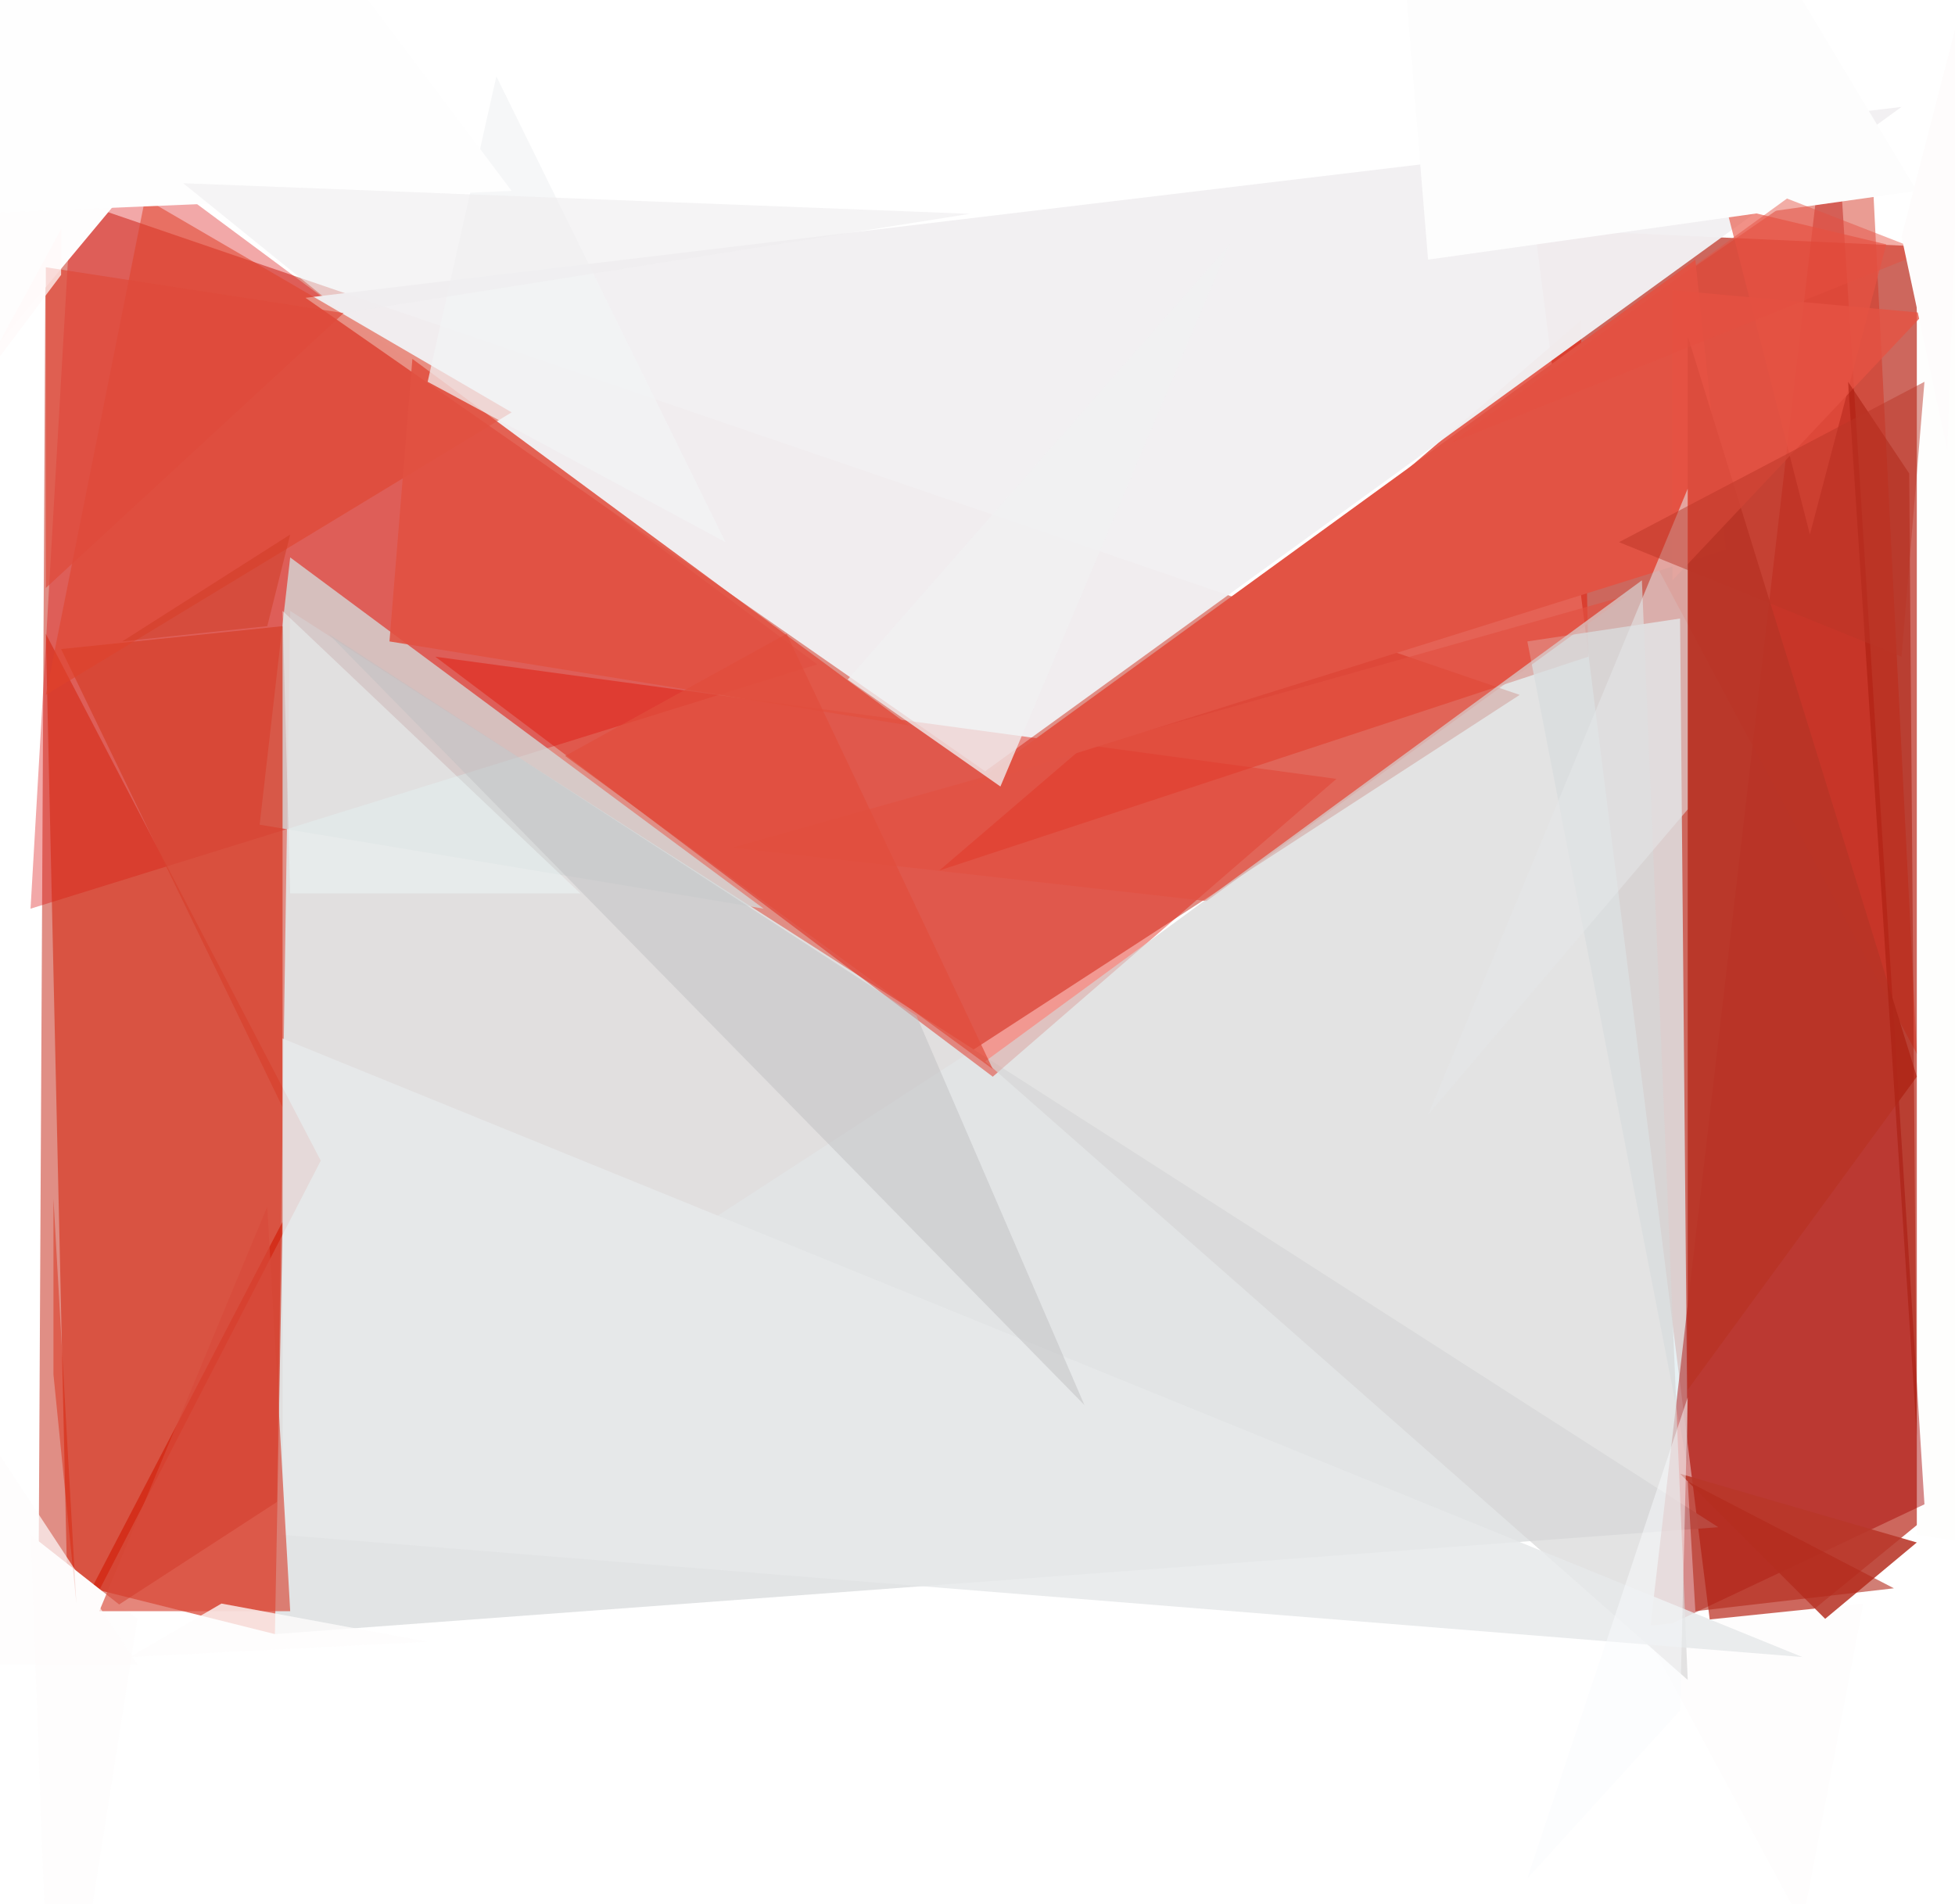
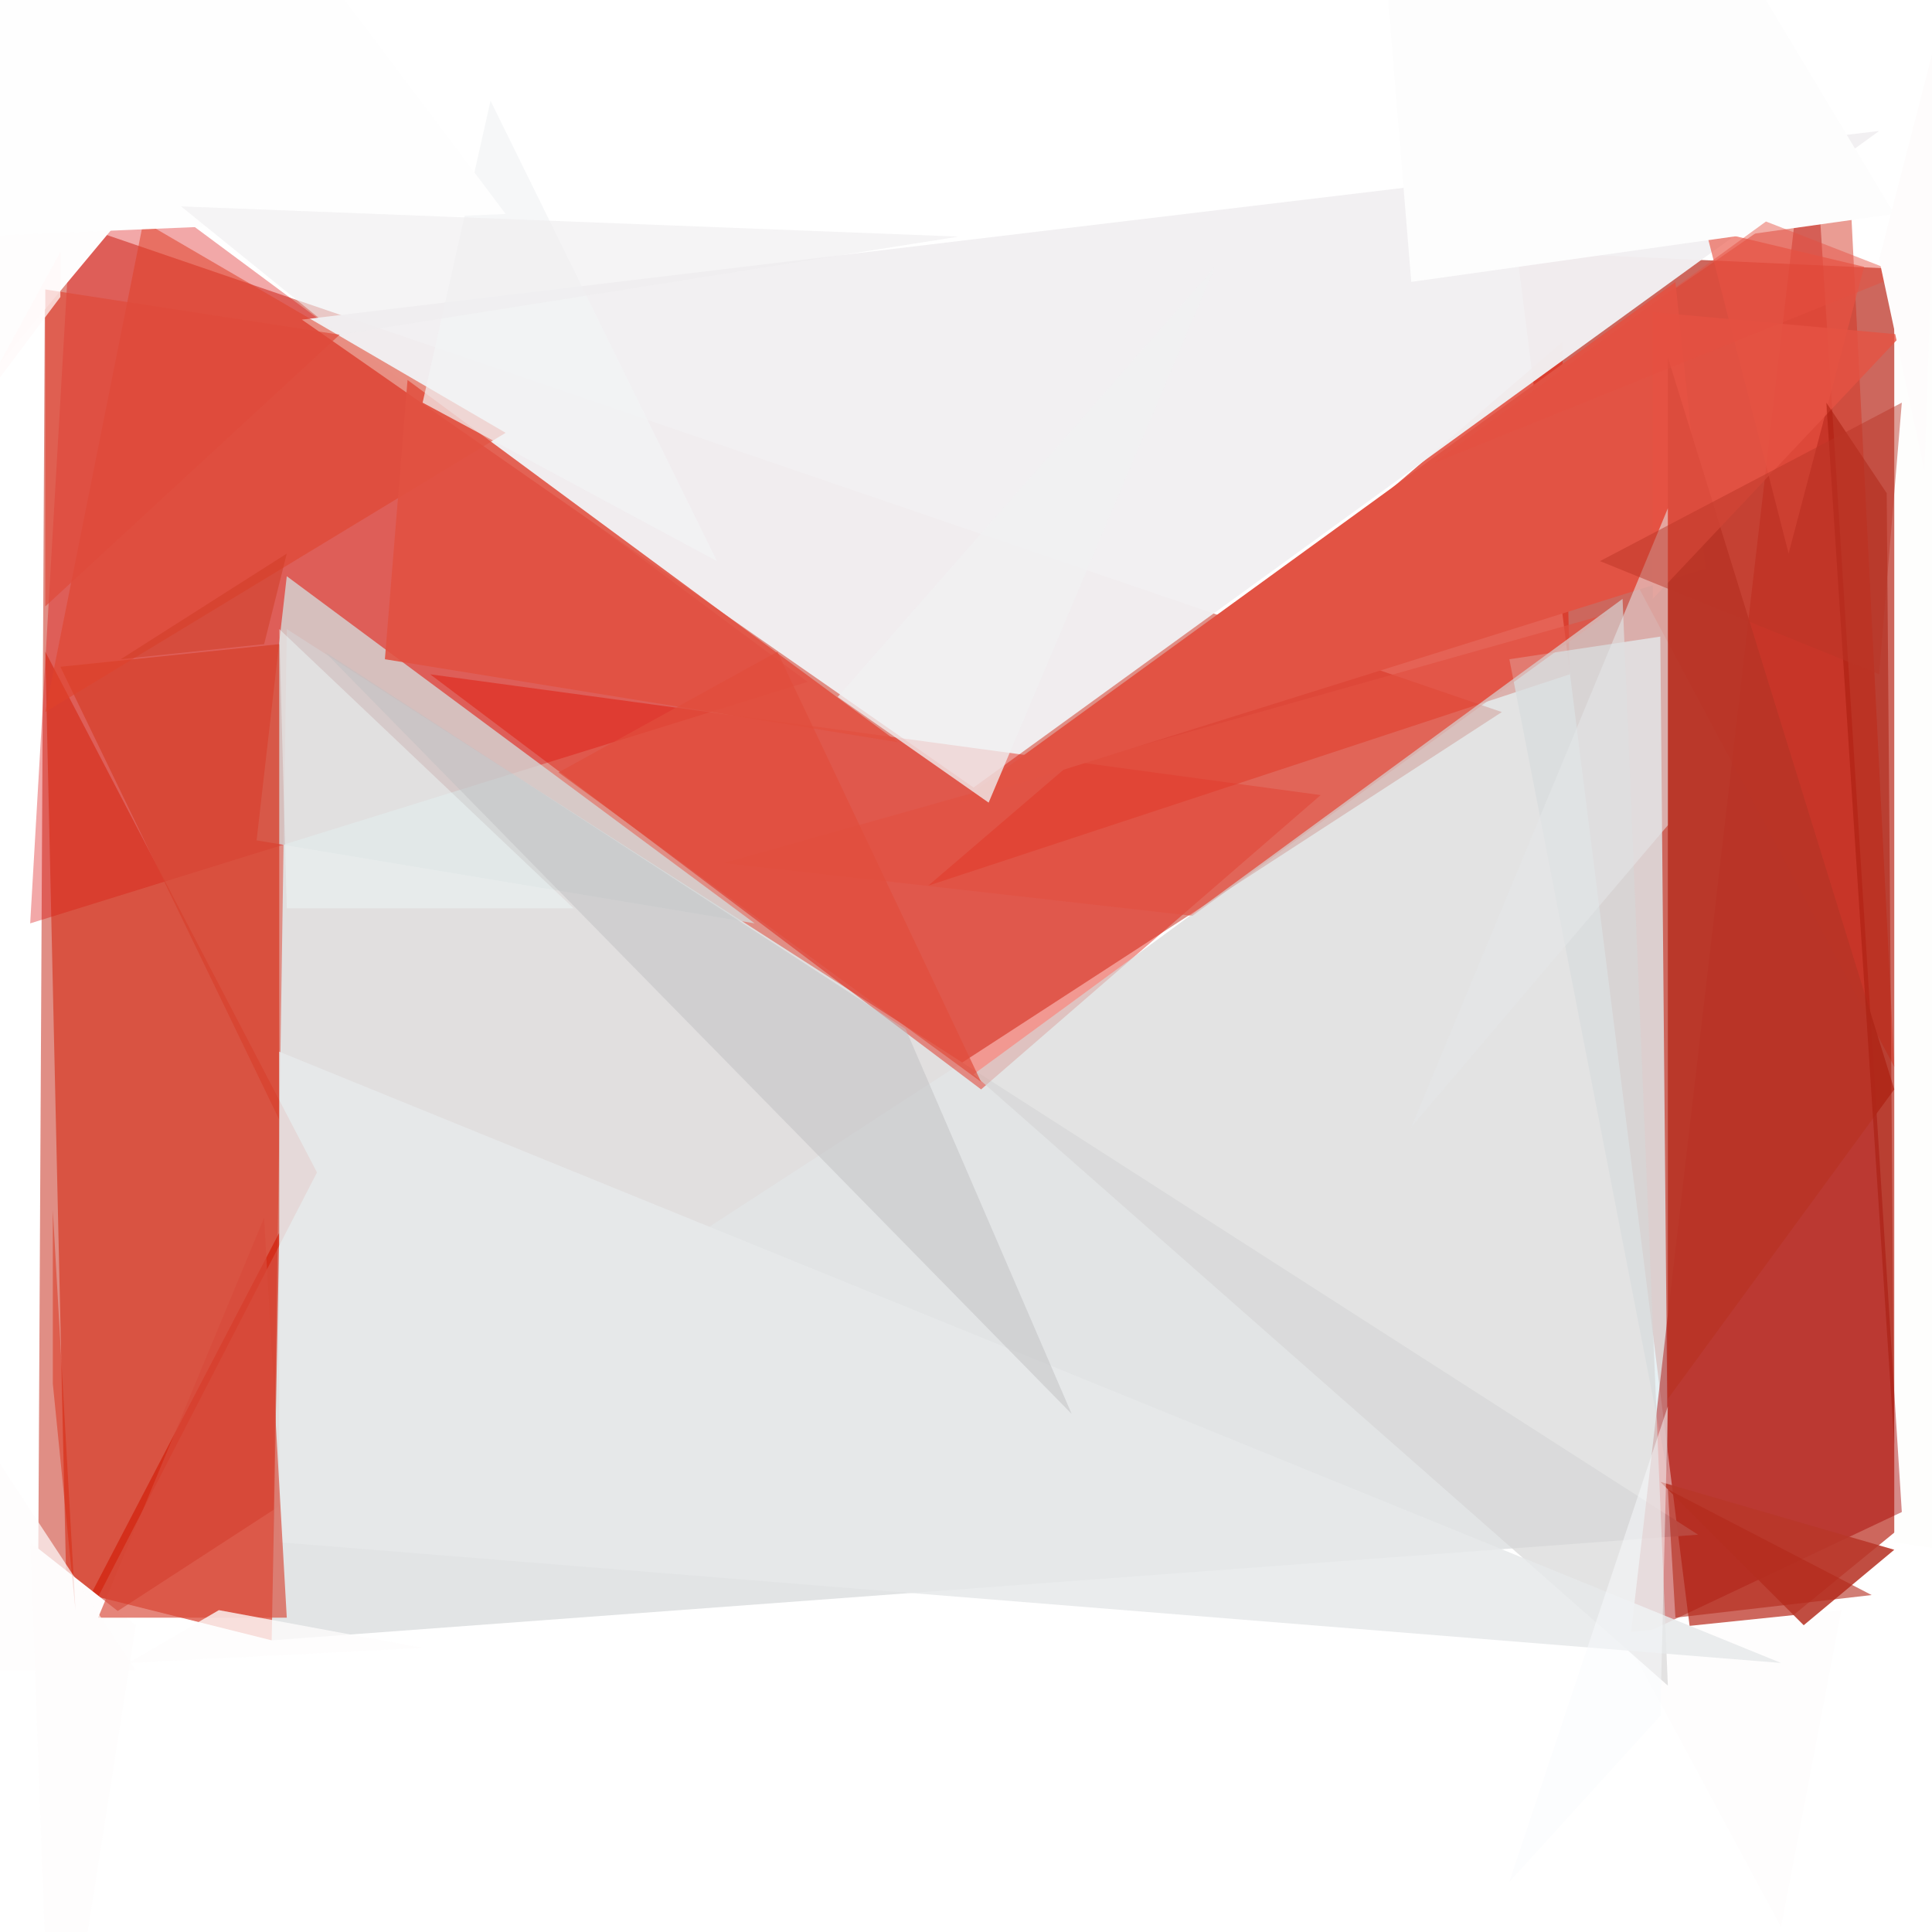
- <svg xmlns="http://www.w3.org/2000/svg" viewBox="0 0 256 249.297" clip-path="url(#clip)" width="512" height="498.594">
+ <svg xmlns="http://www.w3.org/2000/svg" viewBox="0 0 256 249.297" clip-path="url(#clip)" width="512" height="512">
  <defs>
    <clipPath id="clip" clipPathUnits="objectBoundingBox">
      <rect x="0" y="0" width="256" height="249.297" />
    </clipPath>
  </defs>
  <rect x="0" y="0" width="256" height="249.297" fill="rgb(255, 255, 255)" />
  <path d="M445,41L225,221L201,30Z" fill="rgb(183, 33, 18)" fill-opacity="0.68" />
  <path d="M199,91L6,25L5,217Z" fill="rgb(198, 47, 30)" fill-opacity="0.54" />
  <path d="M207,42L208,86L123,114Z" fill="rgb(222, 52, 35)" fill-opacity="0.77" />
  <path d="M36,214L38,80L225,200Z" fill="rgb(225, 227, 228)" fill-opacity="0.95" />
  <path d="M251,201L251,25L543,245Z" fill="rgb(254, 254, 253)" fill-opacity="1.00" />
  <path d="M10,15L107,87L4,119Z" fill="rgb(218, 0, 0)" fill-opacity="0.34" />
  <path d="M221,192L200,84L220,81Z" fill="rgb(224, 236, 240)" fill-opacity="0.78" />
  <path d="M9,216L42,152L6,83Z" fill="rgb(213, 38, 15)" fill-opacity="0.56" />
  <path d="M216,214L240,7L252,197Z" fill="rgb(166, 4, 0)" fill-opacity="0.46" />
  <path d="M129,101L249,14L40,39Z" fill="rgb(242, 240, 242)" fill-opacity="0.97" />
  <path d="M36,214L37,160L12,208Z" fill="rgb(209, 23, 0)" fill-opacity="0.59" />
  <path d="M38,73L34,108L100,119Z" fill="rgb(212, 216, 216)" fill-opacity="0.79" />
  <path d="M18,212L4,201L7,282Z" fill="rgb(254, 253, 253)" fill-opacity="0.99" />
  <path d="M244,210L236,252L215,213Z" fill="rgb(254, 253, 253)" fill-opacity="1.00" />
  <path d="M245,19L203,48L251,138Z" fill="rgb(211, 49, 30)" fill-opacity="0.48" />
  <path d="M175,102L57,86L130,141Z" fill="rgb(227, 17, 0)" fill-opacity="0.43" />
  <path d="M158,118L213,78L96,111Z" fill="rgb(226, 81, 65)" fill-opacity="0.66" />
  <path d="M215,76L129,139L221,220Z" fill="rgb(214, 214, 214)" fill-opacity="0.68" />
  <path d="M37,82L8,85L37,145Z" fill="rgb(215, 68, 49)" fill-opacity="0.83" />
  <path d="M-1,46L-29,-41L34,4Z" fill="rgb(254, 253, 253)" fill-opacity="1.00" />
  <path d="M236,217L37,136L37,201Z" fill="rgb(231, 233, 234)" fill-opacity="0.86" />
  <path d="M19,26L67,54L6,91Z" fill="rgb(223, 66, 42)" fill-opacity="0.55" />
  <path d="M239,212L251,202L220,193Z" fill="rgb(184, 55, 42)" fill-opacity="0.89" />
  <path d="M54,47L51,84L119,95Z" fill="rgb(226, 81, 65)" fill-opacity="0.89" />
  <path d="M56,50L95,71L65,10Z" fill="rgb(242, 243, 245)" fill-opacity="0.71" />
  <path d="M247,32L226,27L237,70Z" fill="rgb(232, 83, 67)" fill-opacity="0.64" />
  <path d="M222,34L226,72L127,103Z" fill="rgb(226, 83, 68)" fill-opacity="1.00" />
  <path d="M251,141L221,44L221,182Z" fill="rgb(185, 52, 38)" fill-opacity="0.92" />
  <path d="M187,34L176,-100L251,25Z" fill="rgb(253, 253, 253)" fill-opacity="1.00" />
  <path d="M221,194L248,208L222,211Z" fill="rgb(179, 41, 25)" fill-opacity="0.60" />
  <path d="M43,83L120,133L142,184Z" fill="rgb(193, 193, 194)" fill-opacity="0.50" />
  <path d="M219,38L219,76L252,41Z" fill="rgb(229, 82, 67)" fill-opacity="0.78" />
  <path d="M221,106L187,146L221,64Z" fill="rgb(228, 231, 233)" fill-opacity="0.56" />
  <path d="M13,211L35,158L38,211Z" fill="rgb(216, 75, 58)" fill-opacity="0.67" />
  <path d="M7,180L7,157L10,210Z" fill="rgb(216, 33, 9)" fill-opacity="0.44" />
  <path d="M-24,-96L67,25L-4,28Z" fill="rgb(254, 254, 254)" fill-opacity="1.00" />
  <path d="M161,32L111,89L131,103Z" fill="rgb(241, 241, 243)" fill-opacity="0.77" />
  <path d="M6,77L6,35L45,41Z" fill="rgb(223, 75, 58)" fill-opacity="0.69" />
  <path d="M190,58L234,26L252,33Z" fill="rgb(229, 79, 64)" fill-opacity="0.46" />
  <path d="M37,80L38,117L76,117Z" fill="rgb(239, 249, 249)" fill-opacity="0.47" />
  <path d="M-4,52L8,30L8,36Z" fill="rgb(254, 249, 249)" fill-opacity="0.75" />
  <path d="M257,0L255,59L249,31Z" fill="rgb(254, 252, 252)" fill-opacity="1.00" />
  <path d="M17,217L29,210L56,215Z" fill="rgb(254, 252, 252)" fill-opacity="0.78" />
  <path d="M45,41L24,24L127,28Z" fill="rgb(239, 238, 240)" fill-opacity="0.61" />
  <path d="M242,50L250,62L251,188Z" fill="rgb(167, 27, 13)" fill-opacity="0.52" />
  <path d="M35,82L16,84L38,70Z" fill="rgb(208, 61, 37)" fill-opacity="0.52" />
  <path d="M252,50L249,86L212,71Z" fill="rgb(185, 53, 39)" fill-opacity="0.48" />
  <path d="M220,224L200,246L221,183Z" fill="rgb(250, 252, 253)" fill-opacity="0.49" />
  <path d="M18,218L0,218L-5,183Z" fill="rgb(254, 253, 253)" fill-opacity="0.70" />
  <path d="M74,99L130,140L103,83Z" fill="rgb(226, 77, 61)" fill-opacity="0.70" />
</svg>
